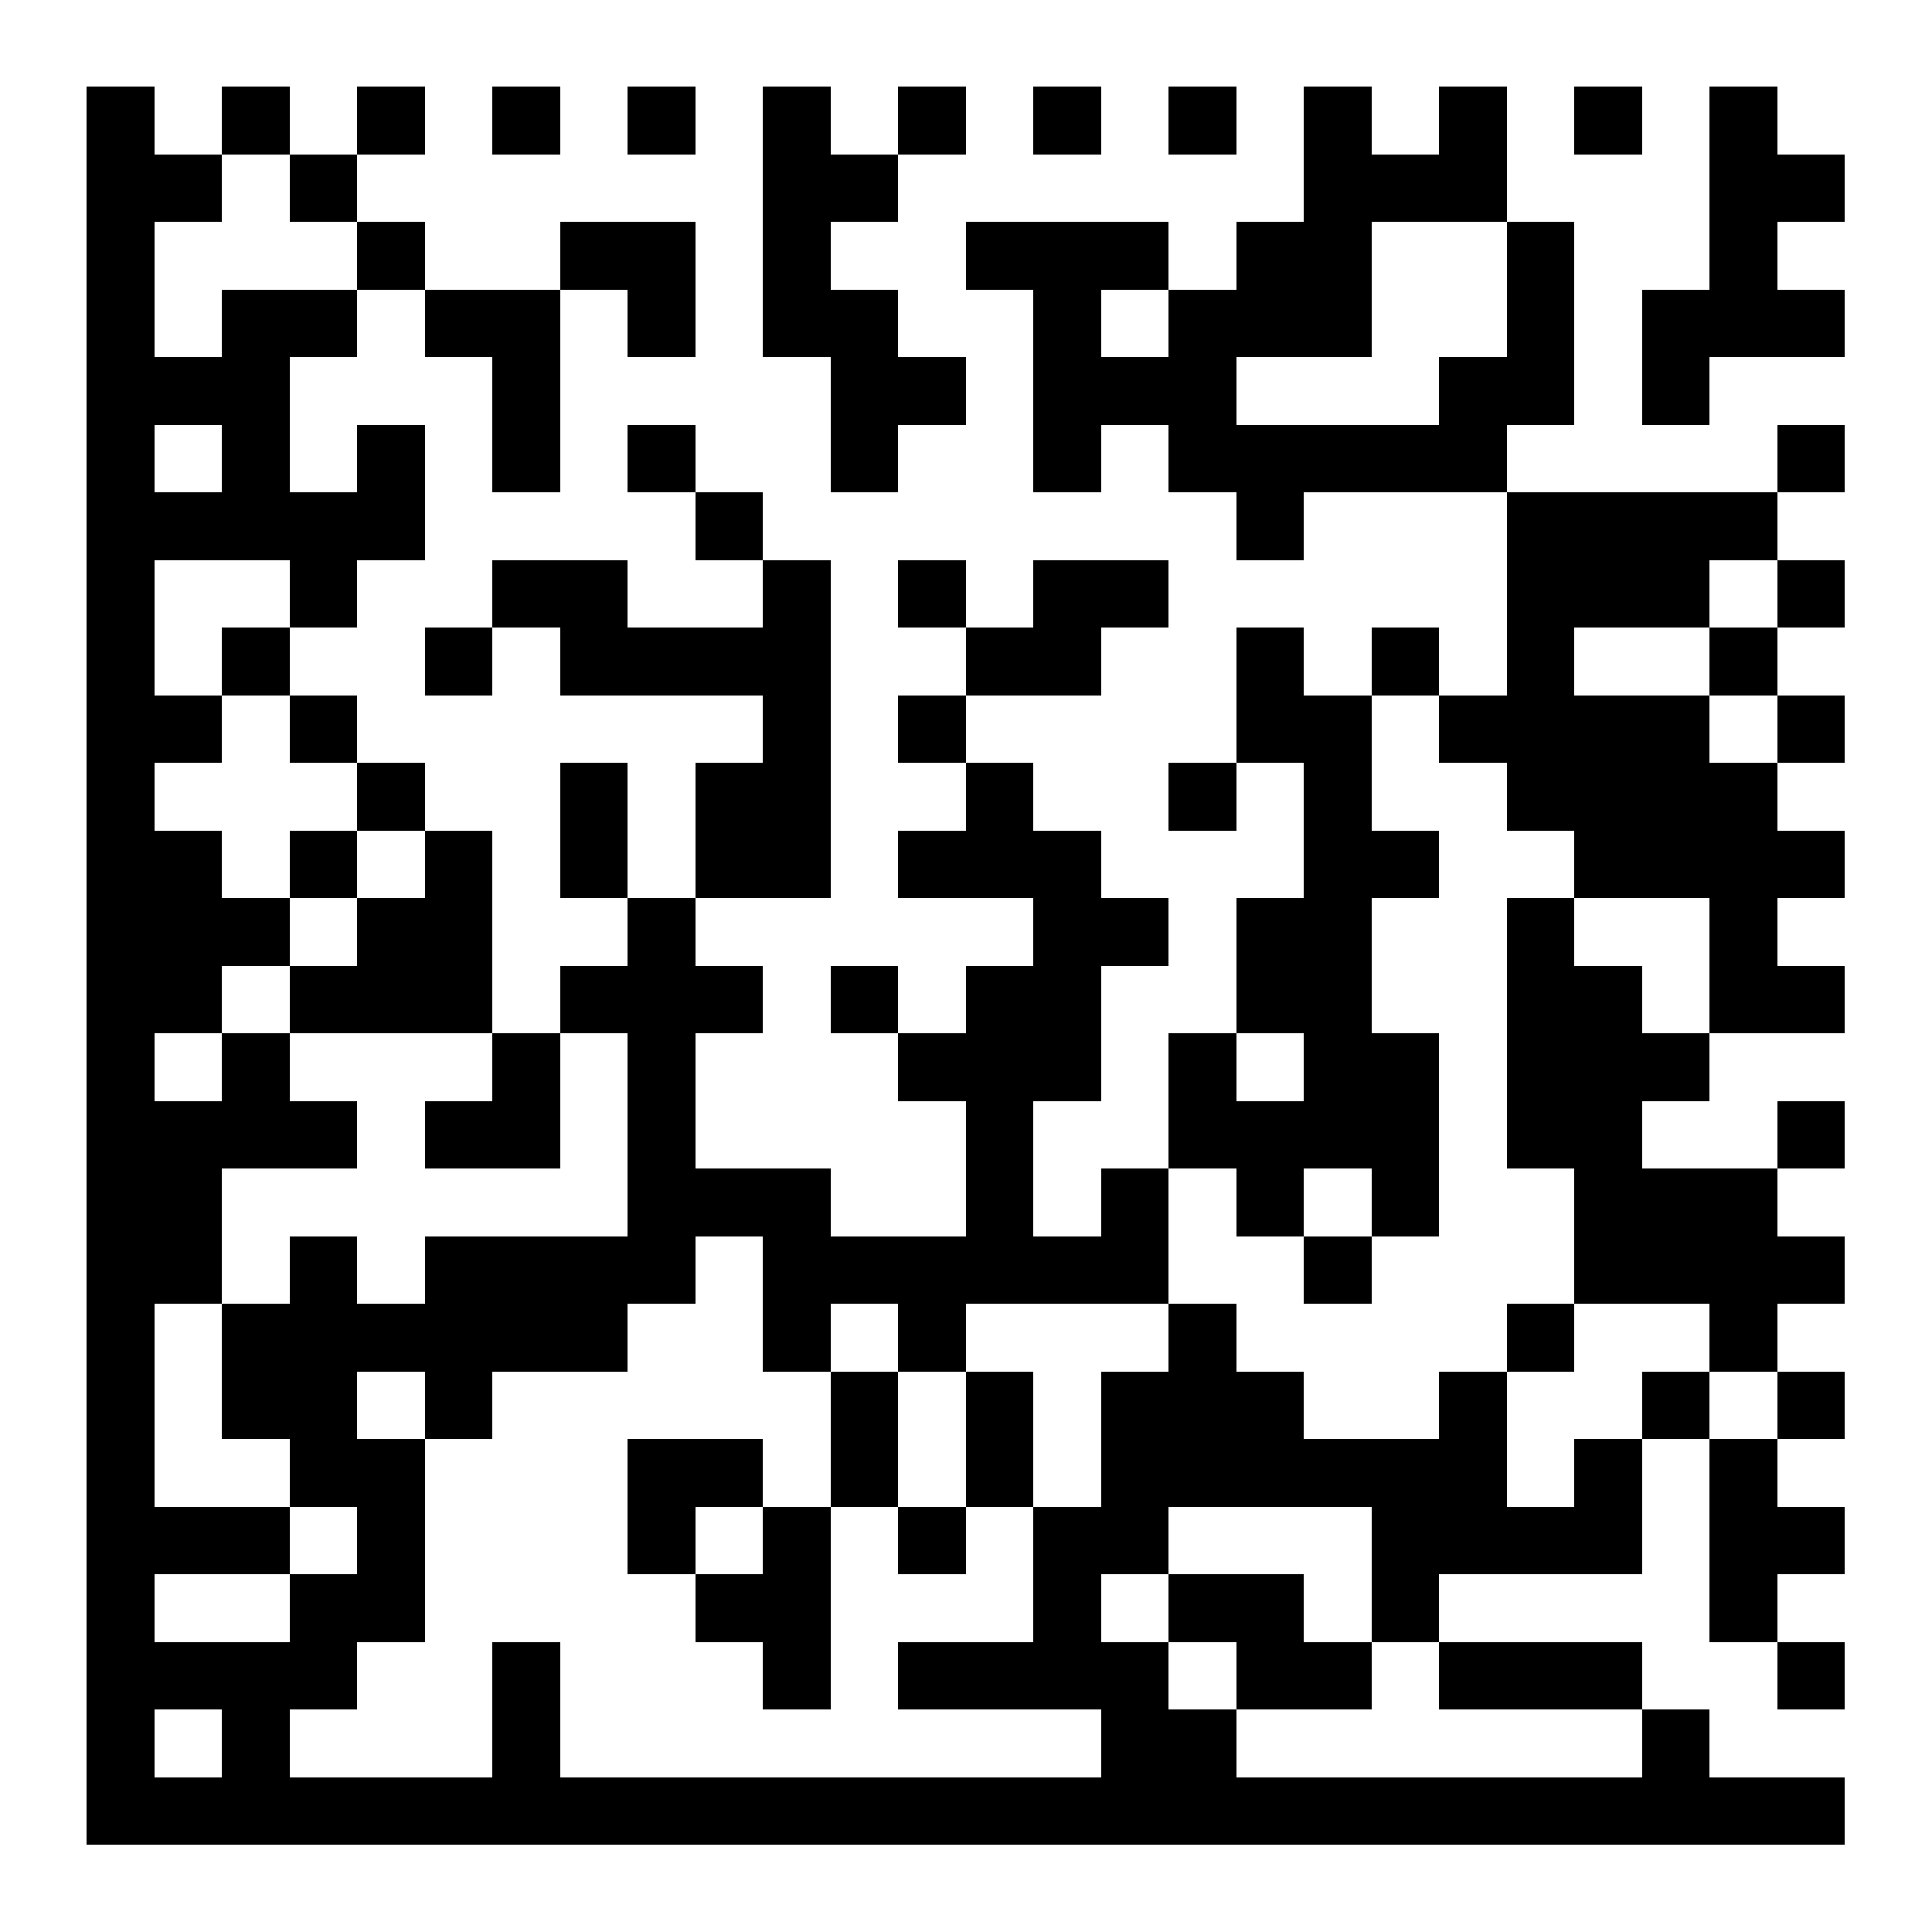
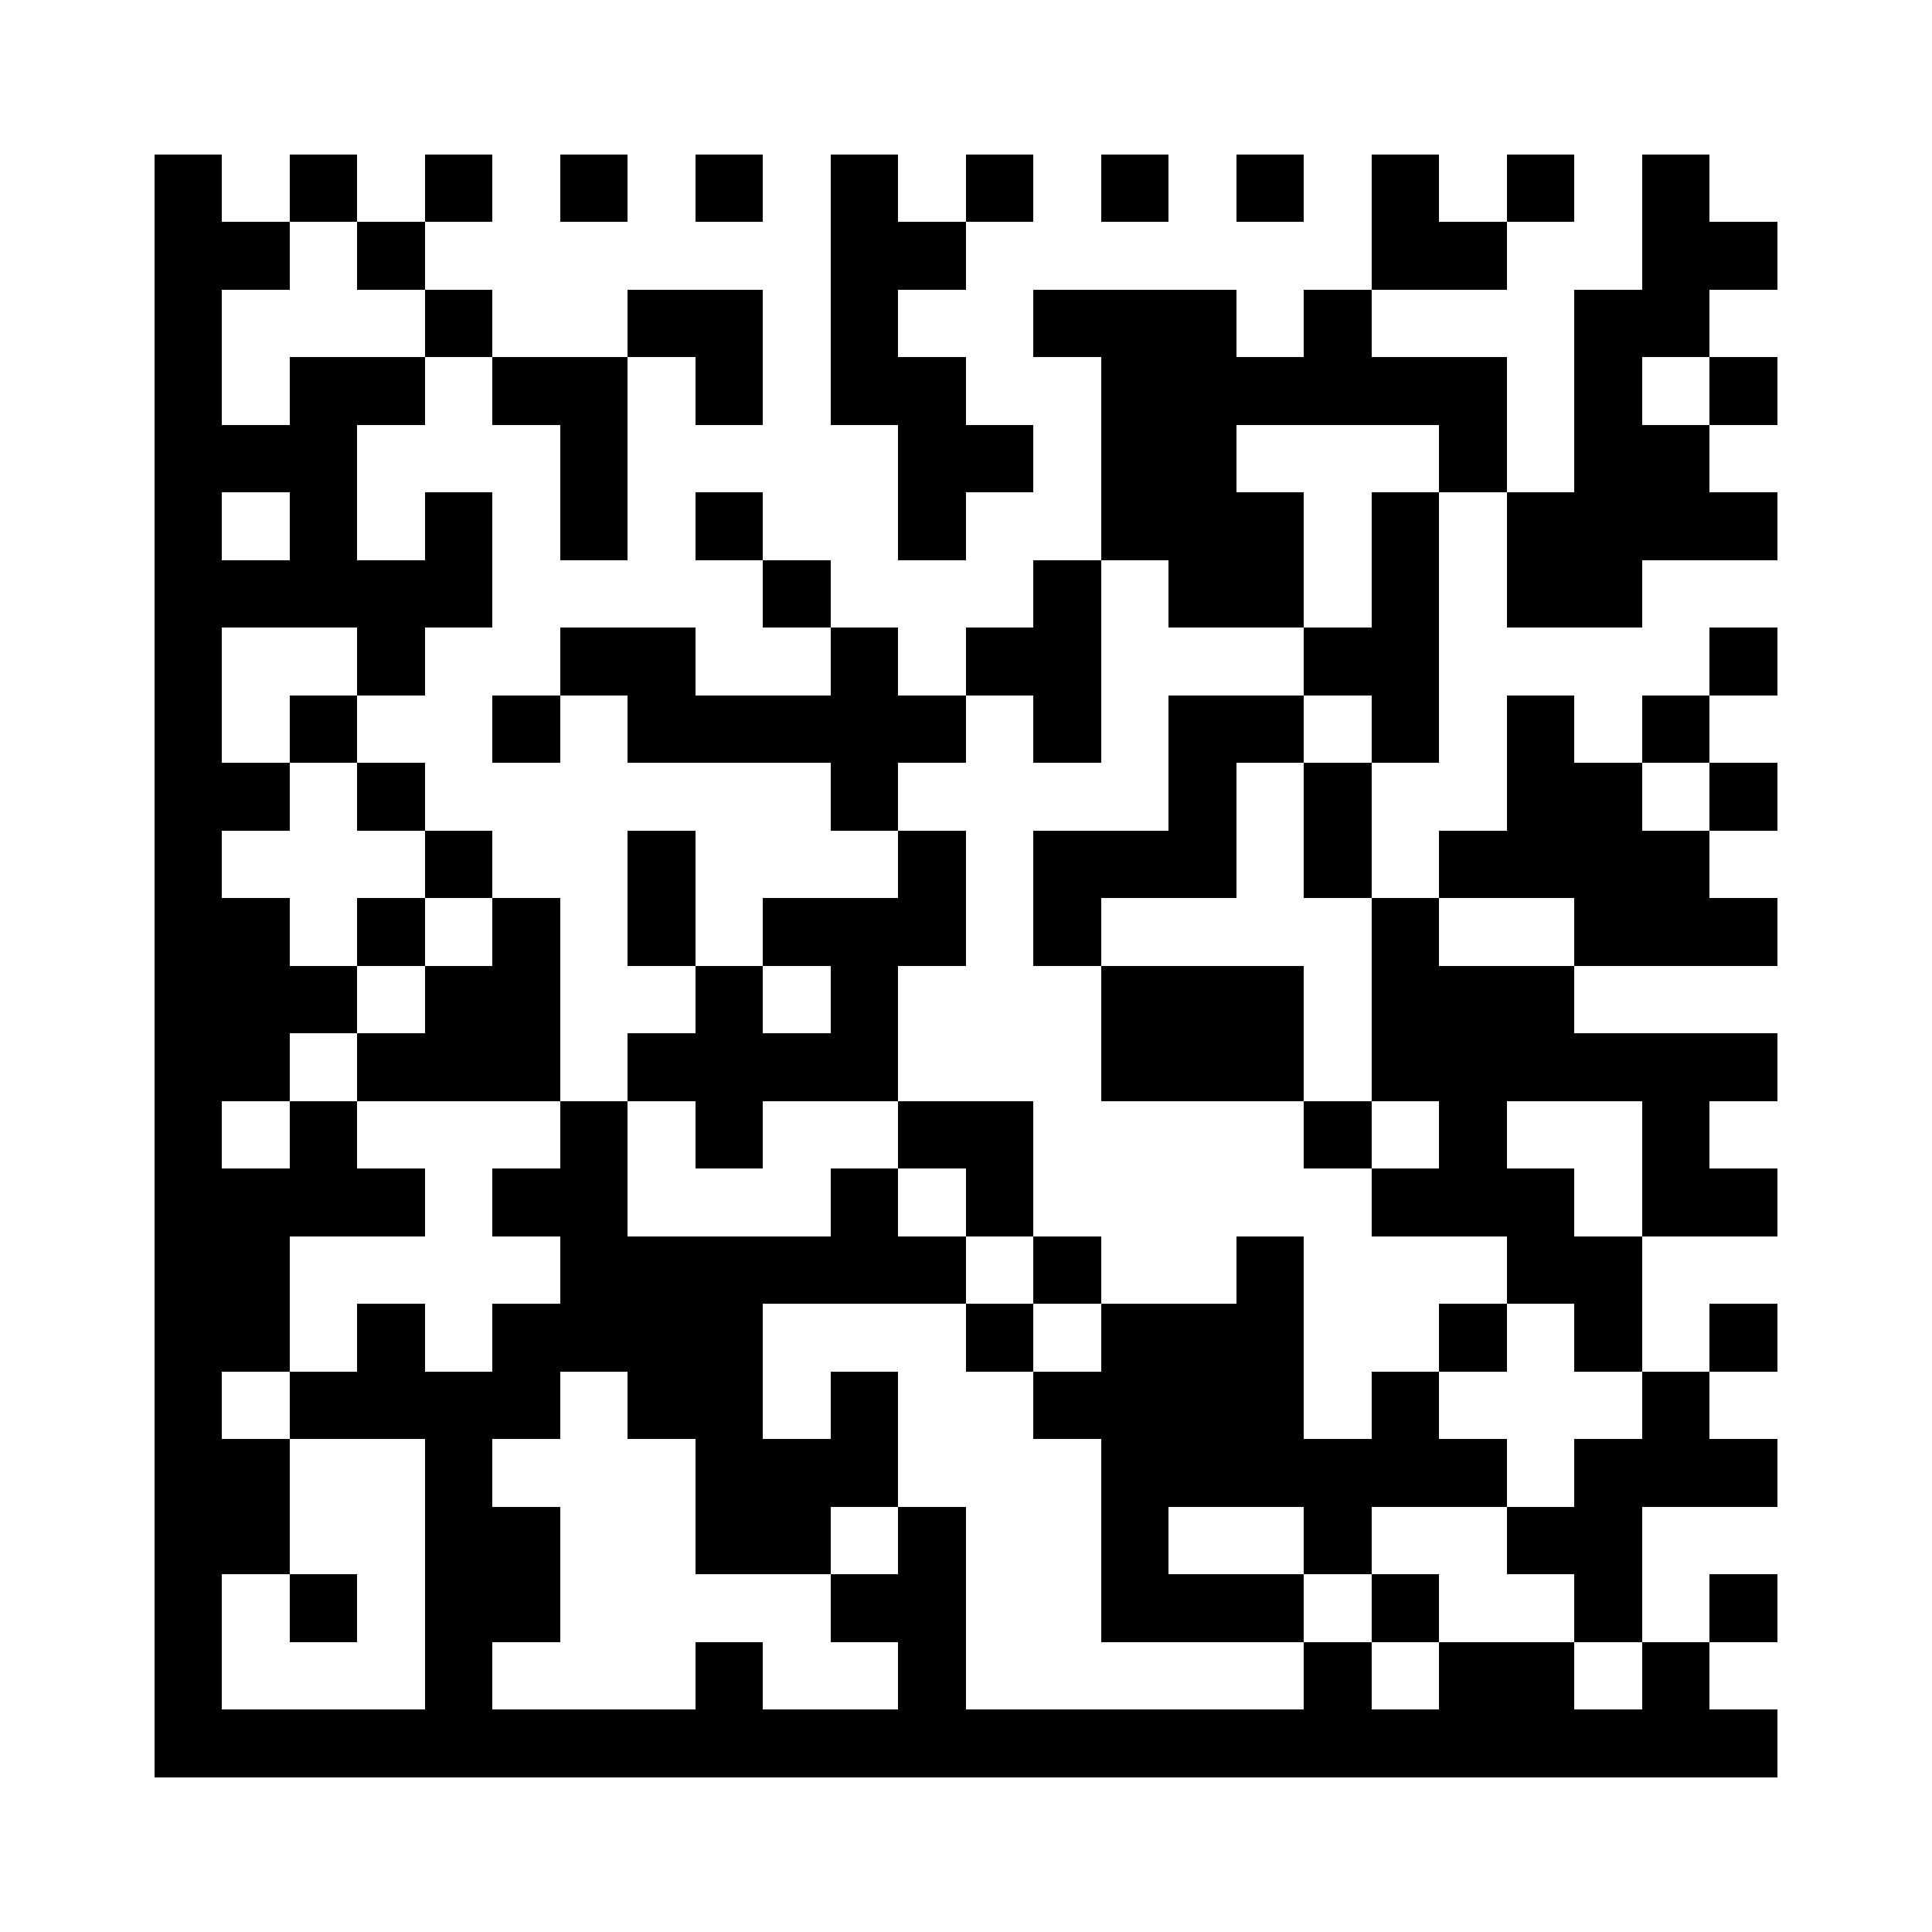
<svg xmlns="http://www.w3.org/2000/svg" version="1.2" baseProfile="tiny" shape-rendering="crispEdges" viewBox="0 0 200 200" viewport-fill="rgb(255,255,255)" viewport-fill-opacity="1" fill="rgb(0,0,0)" fill-opacity="1" style="background-color:rgb(255,255,255);background-color:rgba(255, 255, 255, 1);">
-   <rect x="9" y="9" width="7" height="182" />
-   <rect x="16" y="16" width="7" height="7" />
-   <rect x="16" y="37" width="14" height="7" />
-   <rect x="16" y="51" width="28" height="7" />
-   <rect x="16" y="72" width="7" height="7" />
-   <rect x="16" y="86" width="7" height="21" />
-   <rect x="16" y="114" width="7" height="21" />
-   <rect x="16" y="156" width="14" height="7" />
-   <rect x="16" y="170" width="21" height="7" />
-   <rect x="16" y="184" width="175" height="7" />
-   <rect x="23" y="9" width="7" height="7" />
-   <rect x="23" y="30" width="7" height="28" />
-   <rect x="23" y="65" width="7" height="7" />
-   <rect x="23" y="93" width="7" height="7" />
-   <rect x="23" y="107" width="7" height="14" />
-   <rect x="23" y="135" width="14" height="14" />
-   <rect x="23" y="177" width="7" height="14" />
+   <rect x="16" y="16" width="7" height="168" />
+   <rect x="23" y="23" width="7" height="7" />
+   <rect x="23" y="44" width="14" height="7" />
+   <rect x="23" y="58" width="28" height="7" />
+   <rect x="23" y="79" width="7" height="7" />
+   <rect x="23" y="93" width="7" height="21" />
+   <rect x="23" y="121" width="7" height="21" />
+   <rect x="23" y="149" width="7" height="14" />
+   <rect x="23" y="177" width="161" height="7" />
  <rect x="30" y="16" width="7" height="7" />
-   <rect x="30" y="30" width="7" height="7" />
-   <rect x="30" y="58" width="7" height="7" />
+   <rect x="30" y="37" width="7" height="28" />
  <rect x="30" y="72" width="7" height="7" />
-   <rect x="30" y="86" width="7" height="7" />
-   <rect x="30" y="100" width="21" height="7" />
-   <rect x="30" y="114" width="7" height="7" />
-   <rect x="30" y="128" width="7" height="28" />
-   <rect x="30" y="163" width="7" height="14" />
-   <rect x="37" y="9" width="7" height="7" />
+   <rect x="30" y="100" width="7" height="7" />
+   <rect x="30" y="114" width="7" height="14" />
+   <rect x="30" y="142" width="28" height="7" />
+   <rect x="30" y="163" width="7" height="7" />
  <rect x="37" y="23" width="7" height="7" />
-   <rect x="37" y="44" width="7" height="14" />
+   <rect x="37" y="37" width="7" height="7" />
+   <rect x="37" y="65" width="7" height="7" />
  <rect x="37" y="79" width="7" height="7" />
-   <rect x="37" y="93" width="14" height="14" />
-   <rect x="37" y="135" width="28" height="7" />
-   <rect x="37" y="149" width="7" height="21" />
-   <rect x="44" y="30" width="14" height="7" />
-   <rect x="44" y="65" width="7" height="7" />
-   <rect x="44" y="86" width="7" height="21" />
-   <rect x="44" y="114" width="14" height="7" />
-   <rect x="44" y="128" width="7" height="21" />
-   <rect x="51" y="9" width="7" height="7" />
-   <rect x="51" y="37" width="7" height="14" />
-   <rect x="51" y="58" width="14" height="7" />
-   <rect x="51" y="107" width="7" height="14" />
-   <rect x="51" y="128" width="14" height="14" />
-   <rect x="51" y="170" width="7" height="21" />
-   <rect x="58" y="23" width="14" height="7" />
-   <rect x="58" y="65" width="28" height="7" />
-   <rect x="58" y="79" width="7" height="14" />
-   <rect x="58" y="100" width="21" height="7" />
-   <rect x="65" y="9" width="7" height="7" />
-   <rect x="65" y="30" width="7" height="7" />
-   <rect x="65" y="44" width="7" height="7" />
-   <rect x="65" y="93" width="7" height="42" />
-   <rect x="65" y="149" width="7" height="14" />
+   <rect x="37" y="93" width="7" height="7" />
+   <rect x="37" y="107" width="21" height="7" />
+   <rect x="37" y="121" width="7" height="7" />
+   <rect x="37" y="135" width="7" height="14" />
+   <rect x="44" y="16" width="7" height="7" />
+   <rect x="44" y="30" width="7" height="7" />
+   <rect x="44" y="51" width="7" height="14" />
+   <rect x="44" y="86" width="7" height="7" />
+   <rect x="44" y="100" width="14" height="14" />
+   <rect x="44" y="149" width="7" height="35" />
+   <rect x="51" y="37" width="14" height="7" />
+   <rect x="51" y="72" width="7" height="7" />
+   <rect x="51" y="93" width="7" height="21" />
+   <rect x="51" y="121" width="14" height="7" />
+   <rect x="51" y="135" width="7" height="14" />
+   <rect x="51" y="156" width="7" height="14" />
+   <rect x="58" y="16" width="7" height="7" />
+   <rect x="58" y="44" width="7" height="14" />
+   <rect x="58" y="65" width="14" height="7" />
+   <rect x="58" y="114" width="7" height="28" />
+   <rect x="65" y="30" width="14" height="7" />
+   <rect x="65" y="72" width="35" height="7" />
+   <rect x="65" y="86" width="7" height="14" />
+   <rect x="65" y="107" width="28" height="7" />
+   <rect x="65" y="128" width="14" height="21" />
+   <rect x="72" y="16" width="7" height="7" />
+   <rect x="72" y="37" width="7" height="7" />
  <rect x="72" y="51" width="7" height="7" />
-   <rect x="72" y="79" width="14" height="14" />
-   <rect x="72" y="121" width="14" height="7" />
-   <rect x="72" y="149" width="7" height="7" />
-   <rect x="72" y="163" width="14" height="7" />
-   <rect x="79" y="9" width="7" height="28" />
-   <rect x="79" y="58" width="7" height="35" />
-   <rect x="79" y="128" width="7" height="14" />
-   <rect x="79" y="156" width="7" height="21" />
-   <rect x="86" y="16" width="7" height="7" />
-   <rect x="86" y="30" width="7" height="21" />
-   <rect x="86" y="100" width="7" height="7" />
-   <rect x="86" y="128" width="35" height="7" />
+   <rect x="72" y="100" width="7" height="21" />
+   <rect x="72" y="149" width="14" height="14" />
+   <rect x="72" y="170" width="7" height="14" />
+   <rect x="79" y="58" width="7" height="7" />
+   <rect x="79" y="93" width="21" height="7" />
+   <rect x="79" y="128" width="21" height="7" />
+   <rect x="86" y="16" width="7" height="28" />
+   <rect x="86" y="65" width="7" height="21" />
+   <rect x="86" y="100" width="7" height="14" />
+   <rect x="86" y="121" width="7" height="14" />
  <rect x="86" y="142" width="7" height="14" />
-   <rect x="93" y="9" width="7" height="7" />
-   <rect x="93" y="37" width="7" height="7" />
-   <rect x="93" y="58" width="7" height="7" />
-   <rect x="93" y="72" width="7" height="7" />
-   <rect x="93" y="86" width="21" height="7" />
-   <rect x="93" y="107" width="21" height="7" />
-   <rect x="93" y="135" width="7" height="7" />
-   <rect x="93" y="156" width="7" height="7" />
-   <rect x="93" y="170" width="28" height="7" />
-   <rect x="100" y="23" width="21" height="7" />
+   <rect x="86" y="163" width="14" height="7" />
+   <rect x="93" y="23" width="7" height="7" />
+   <rect x="93" y="37" width="7" height="21" />
+   <rect x="93" y="86" width="7" height="14" />
+   <rect x="93" y="114" width="14" height="7" />
+   <rect x="93" y="156" width="7" height="28" />
+   <rect x="100" y="16" width="7" height="7" />
+   <rect x="100" y="44" width="7" height="7" />
  <rect x="100" y="65" width="14" height="7" />
-   <rect x="100" y="79" width="7" height="14" />
-   <rect x="100" y="100" width="7" height="35" />
-   <rect x="100" y="142" width="7" height="14" />
-   <rect x="107" y="9" width="7" height="7" />
-   <rect x="107" y="30" width="7" height="21" />
-   <rect x="107" y="58" width="7" height="14" />
-   <rect x="107" y="93" width="7" height="21" />
-   <rect x="107" y="156" width="7" height="21" />
-   <rect x="114" y="37" width="14" height="7" />
-   <rect x="114" y="58" width="7" height="7" />
-   <rect x="114" y="93" width="7" height="7" />
-   <rect x="114" y="121" width="7" height="14" />
-   <rect x="114" y="142" width="7" height="21" />
-   <rect x="114" y="177" width="14" height="14" />
-   <rect x="121" y="9" width="7" height="7" />
-   <rect x="121" y="30" width="7" height="21" />
-   <rect x="121" y="79" width="7" height="7" />
-   <rect x="121" y="107" width="7" height="14" />
-   <rect x="121" y="135" width="7" height="21" />
+   <rect x="100" y="121" width="7" height="7" />
+   <rect x="100" y="135" width="7" height="7" />
+   <rect x="107" y="30" width="21" height="7" />
+   <rect x="107" y="58" width="7" height="21" />
+   <rect x="107" y="86" width="7" height="14" />
+   <rect x="107" y="128" width="7" height="7" />
+   <rect x="107" y="142" width="28" height="7" />
+   <rect x="114" y="16" width="7" height="7" />
+   <rect x="114" y="37" width="14" height="21" />
+   <rect x="114" y="86" width="14" height="7" />
+   <rect x="114" y="100" width="21" height="14" />
+   <rect x="114" y="135" width="7" height="35" />
+   <rect x="121" y="58" width="14" height="7" />
+   <rect x="121" y="72" width="7" height="21" />
+   <rect x="121" y="135" width="14" height="21" />
  <rect x="121" y="163" width="14" height="7" />
-   <rect x="128" y="23" width="14" height="14" />
-   <rect x="128" y="44" width="7" height="14" />
-   <rect x="128" y="65" width="7" height="14" />
-   <rect x="128" y="93" width="14" height="14" />
-   <rect x="128" y="114" width="7" height="14" />
-   <rect x="128" y="142" width="7" height="14" />
-   <rect x="128" y="170" width="14" height="7" />
-   <rect x="135" y="9" width="7" height="28" />
-   <rect x="135" y="44" width="21" height="7" />
-   <rect x="135" y="72" width="7" height="49" />
-   <rect x="135" y="128" width="7" height="7" />
-   <rect x="135" y="149" width="21" height="7" />
-   <rect x="142" y="16" width="14" height="7" />
-   <rect x="142" y="65" width="7" height="7" />
-   <rect x="142" y="86" width="7" height="7" />
-   <rect x="142" y="107" width="7" height="21" />
-   <rect x="142" y="156" width="7" height="14" />
-   <rect x="149" y="9" width="7" height="14" />
-   <rect x="149" y="37" width="7" height="14" />
-   <rect x="149" y="72" width="28" height="7" />
-   <rect x="149" y="142" width="7" height="21" />
-   <rect x="149" y="170" width="21" height="7" />
-   <rect x="156" y="23" width="7" height="21" />
-   <rect x="156" y="51" width="7" height="35" />
-   <rect x="156" y="93" width="7" height="28" />
-   <rect x="156" y="135" width="7" height="7" />
+   <rect x="128" y="16" width="7" height="7" />
+   <rect x="128" y="37" width="28" height="7" />
+   <rect x="128" y="51" width="7" height="14" />
+   <rect x="128" y="72" width="7" height="7" />
+   <rect x="128" y="128" width="7" height="28" />
+   <rect x="135" y="30" width="7" height="14" />
+   <rect x="135" y="65" width="14" height="7" />
+   <rect x="135" y="79" width="7" height="14" />
+   <rect x="135" y="114" width="7" height="7" />
+   <rect x="135" y="149" width="7" height="14" />
+   <rect x="135" y="170" width="7" height="14" />
+   <rect x="142" y="16" width="7" height="14" />
+   <rect x="142" y="51" width="7" height="28" />
+   <rect x="142" y="93" width="7" height="21" />
+   <rect x="142" y="121" width="21" height="7" />
+   <rect x="142" y="142" width="7" height="14" />
+   <rect x="142" y="163" width="7" height="7" />
+   <rect x="149" y="23" width="7" height="7" />
+   <rect x="149" y="44" width="7" height="7" />
+   <rect x="149" y="86" width="28" height="7" />
+   <rect x="149" y="100" width="7" height="28" />
+   <rect x="149" y="135" width="7" height="7" />
+   <rect x="149" y="149" width="7" height="7" />
+   <rect x="149" y="170" width="14" height="14" />
+   <rect x="156" y="16" width="7" height="7" />
+   <rect x="156" y="51" width="14" height="14" />
+   <rect x="156" y="72" width="7" height="21" />
+   <rect x="156" y="100" width="7" height="14" />
+   <rect x="156" y="128" width="14" height="7" />
  <rect x="156" y="156" width="14" height="7" />
-   <rect x="163" y="9" width="7" height="7" />
-   <rect x="163" y="51" width="14" height="14" />
-   <rect x="163" y="79" width="21" height="14" />
-   <rect x="163" y="100" width="7" height="35" />
-   <rect x="163" y="149" width="7" height="14" />
-   <rect x="170" y="30" width="7" height="14" />
-   <rect x="170" y="107" width="7" height="7" />
-   <rect x="170" y="121" width="14" height="14" />
-   <rect x="170" y="142" width="7" height="7" />
-   <rect x="170" y="177" width="7" height="14" />
-   <rect x="177" y="9" width="7" height="28" />
+   <rect x="163" y="30" width="7" height="35" />
+   <rect x="163" y="79" width="7" height="21" />
+   <rect x="163" y="107" width="21" height="7" />
+   <rect x="163" y="135" width="7" height="7" />
+   <rect x="163" y="149" width="7" height="21" />
+   <rect x="170" y="16" width="7" height="21" />
+   <rect x="170" y="44" width="7" height="14" />
+   <rect x="170" y="72" width="7" height="7" />
+   <rect x="170" y="93" width="14" height="7" />
+   <rect x="170" y="114" width="7" height="14" />
+   <rect x="170" y="142" width="7" height="14" />
+   <rect x="170" y="170" width="7" height="14" />
+   <rect x="177" y="23" width="7" height="7" />
+   <rect x="177" y="37" width="7" height="7" />
  <rect x="177" y="51" width="7" height="7" />
  <rect x="177" y="65" width="7" height="7" />
-   <rect x="177" y="93" width="7" height="14" />
+   <rect x="177" y="79" width="7" height="7" />
+   <rect x="177" y="121" width="7" height="7" />
  <rect x="177" y="135" width="7" height="7" />
-   <rect x="177" y="149" width="7" height="21" />
-   <rect x="184" y="16" width="7" height="7" />
-   <rect x="184" y="30" width="7" height="7" />
-   <rect x="184" y="44" width="7" height="7" />
-   <rect x="184" y="58" width="7" height="7" />
-   <rect x="184" y="72" width="7" height="7" />
-   <rect x="184" y="86" width="7" height="7" />
-   <rect x="184" y="100" width="7" height="7" />
-   <rect x="184" y="114" width="7" height="7" />
-   <rect x="184" y="128" width="7" height="7" />
-   <rect x="184" y="142" width="7" height="7" />
-   <rect x="184" y="156" width="7" height="7" />
-   <rect x="184" y="170" width="7" height="7" />
+   <rect x="177" y="149" width="7" height="7" />
+   <rect x="177" y="163" width="7" height="7" />
</svg>
